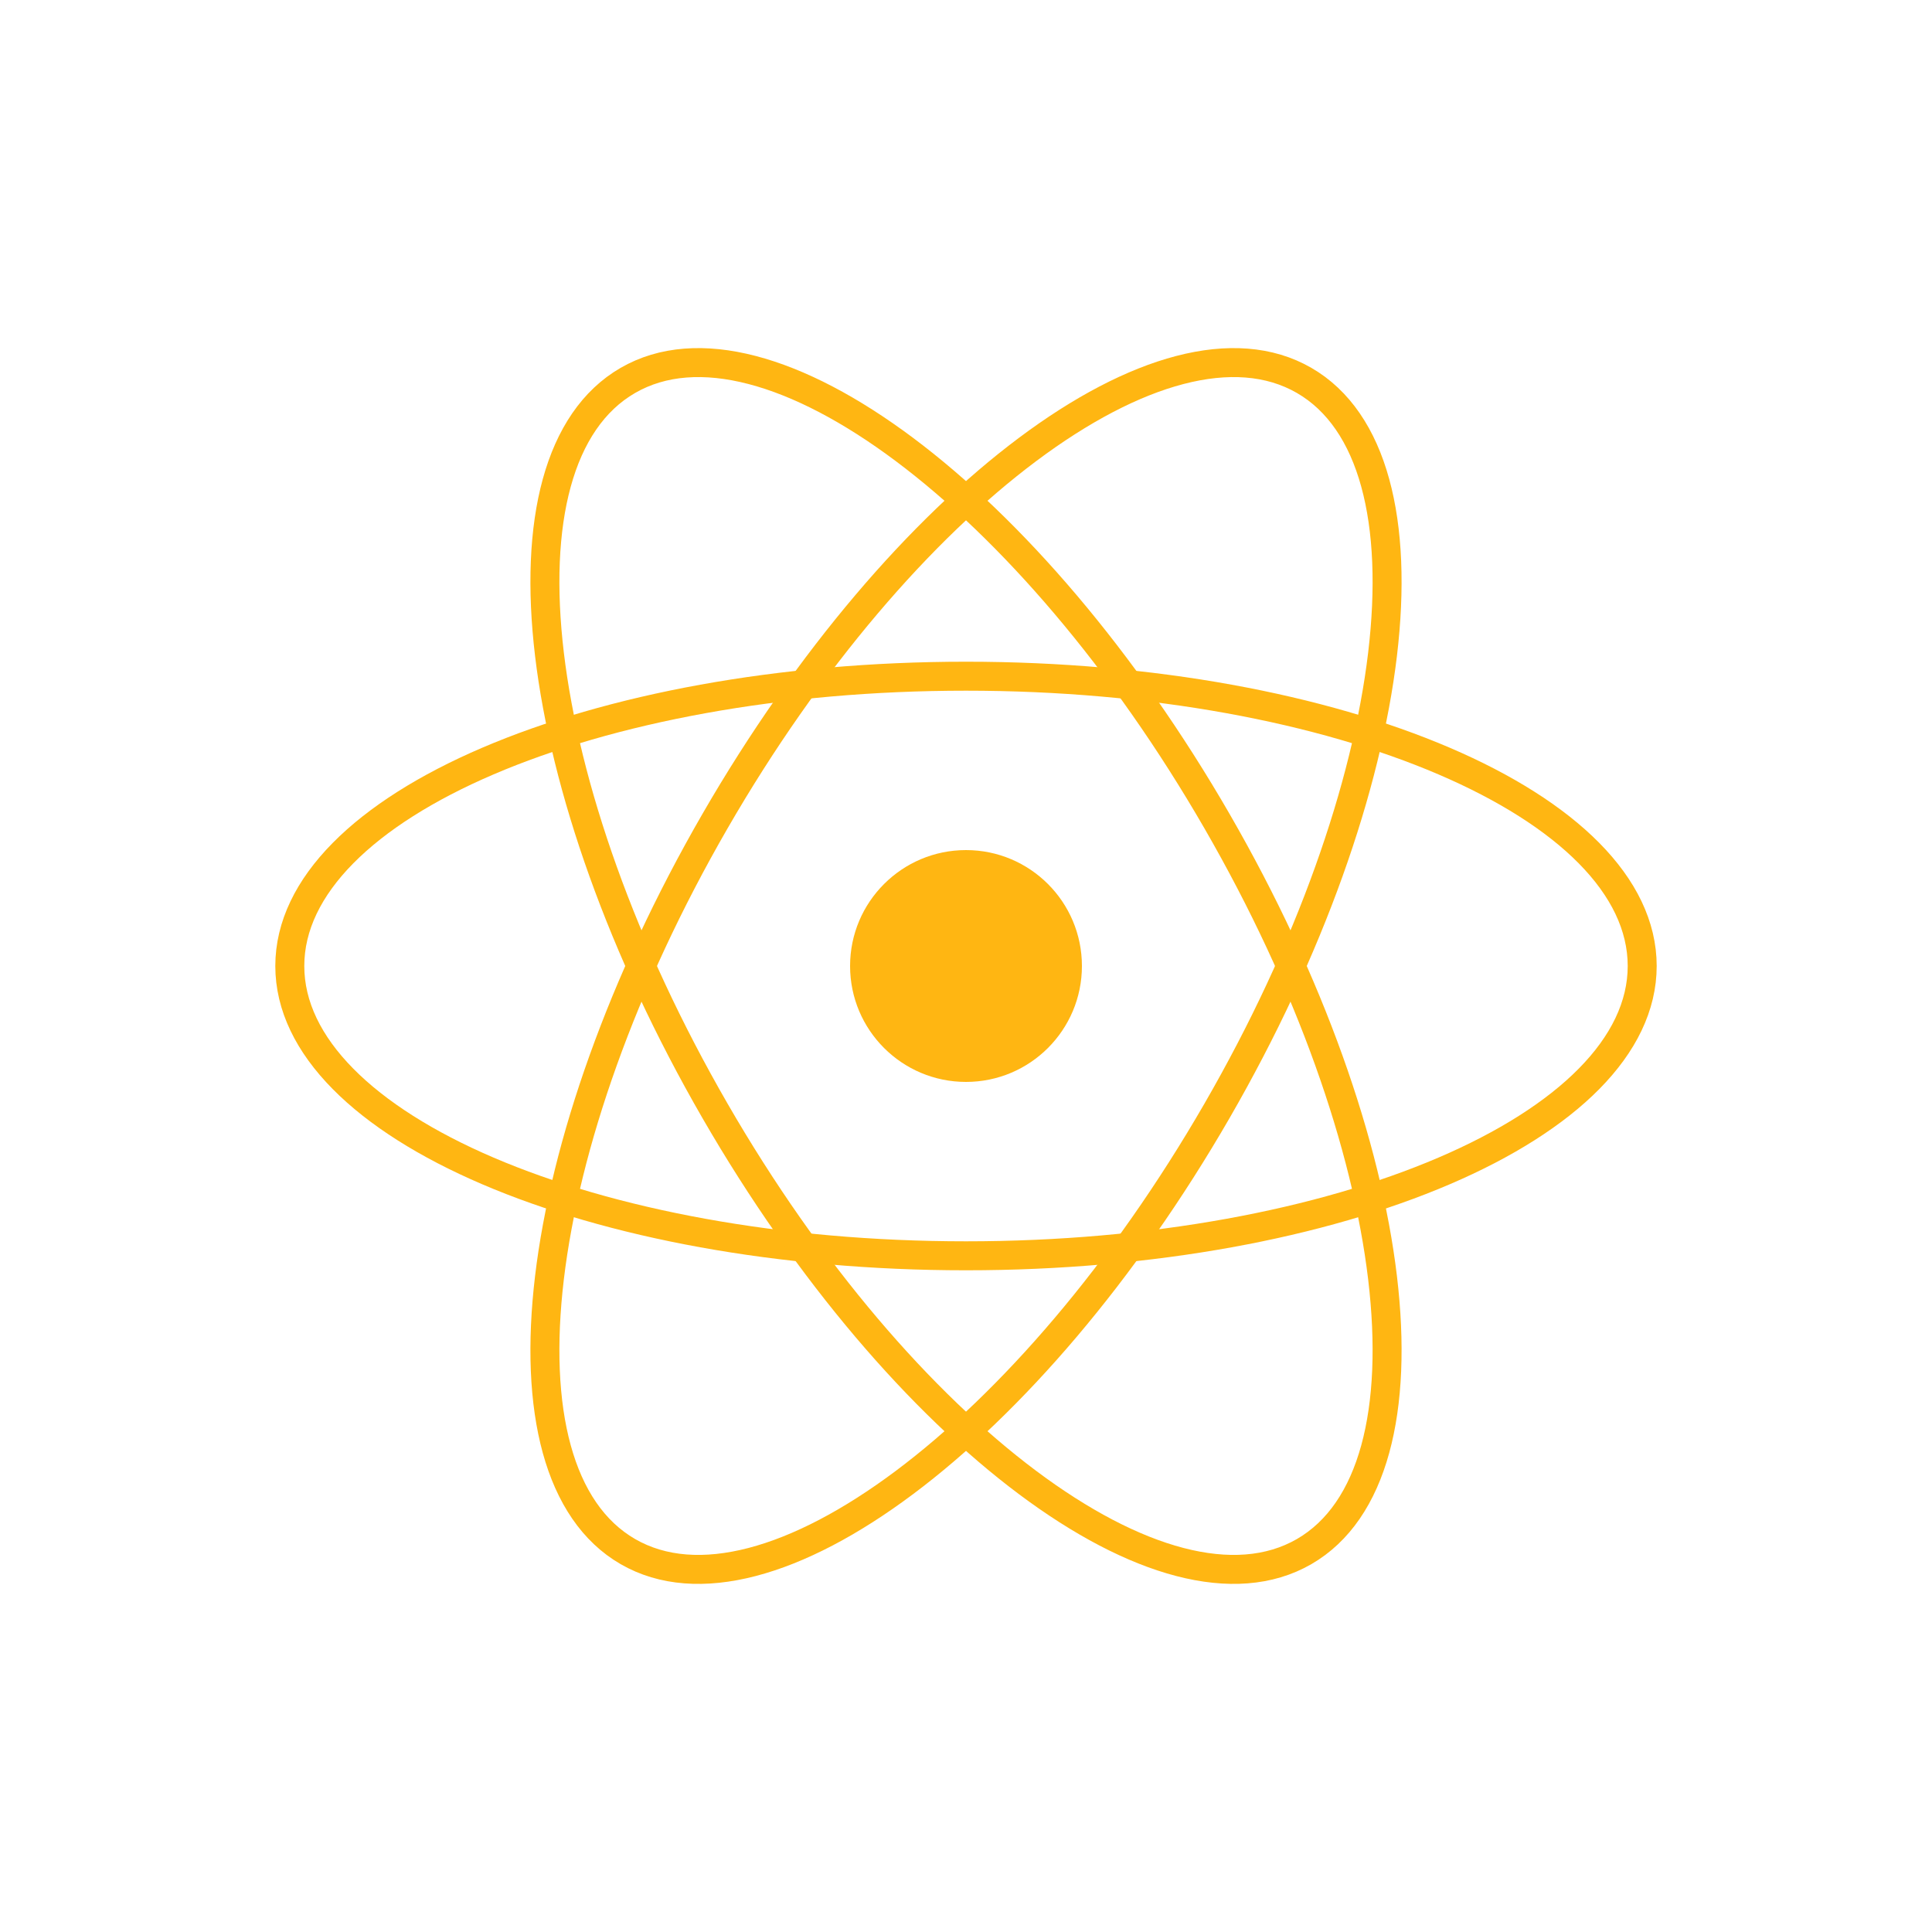
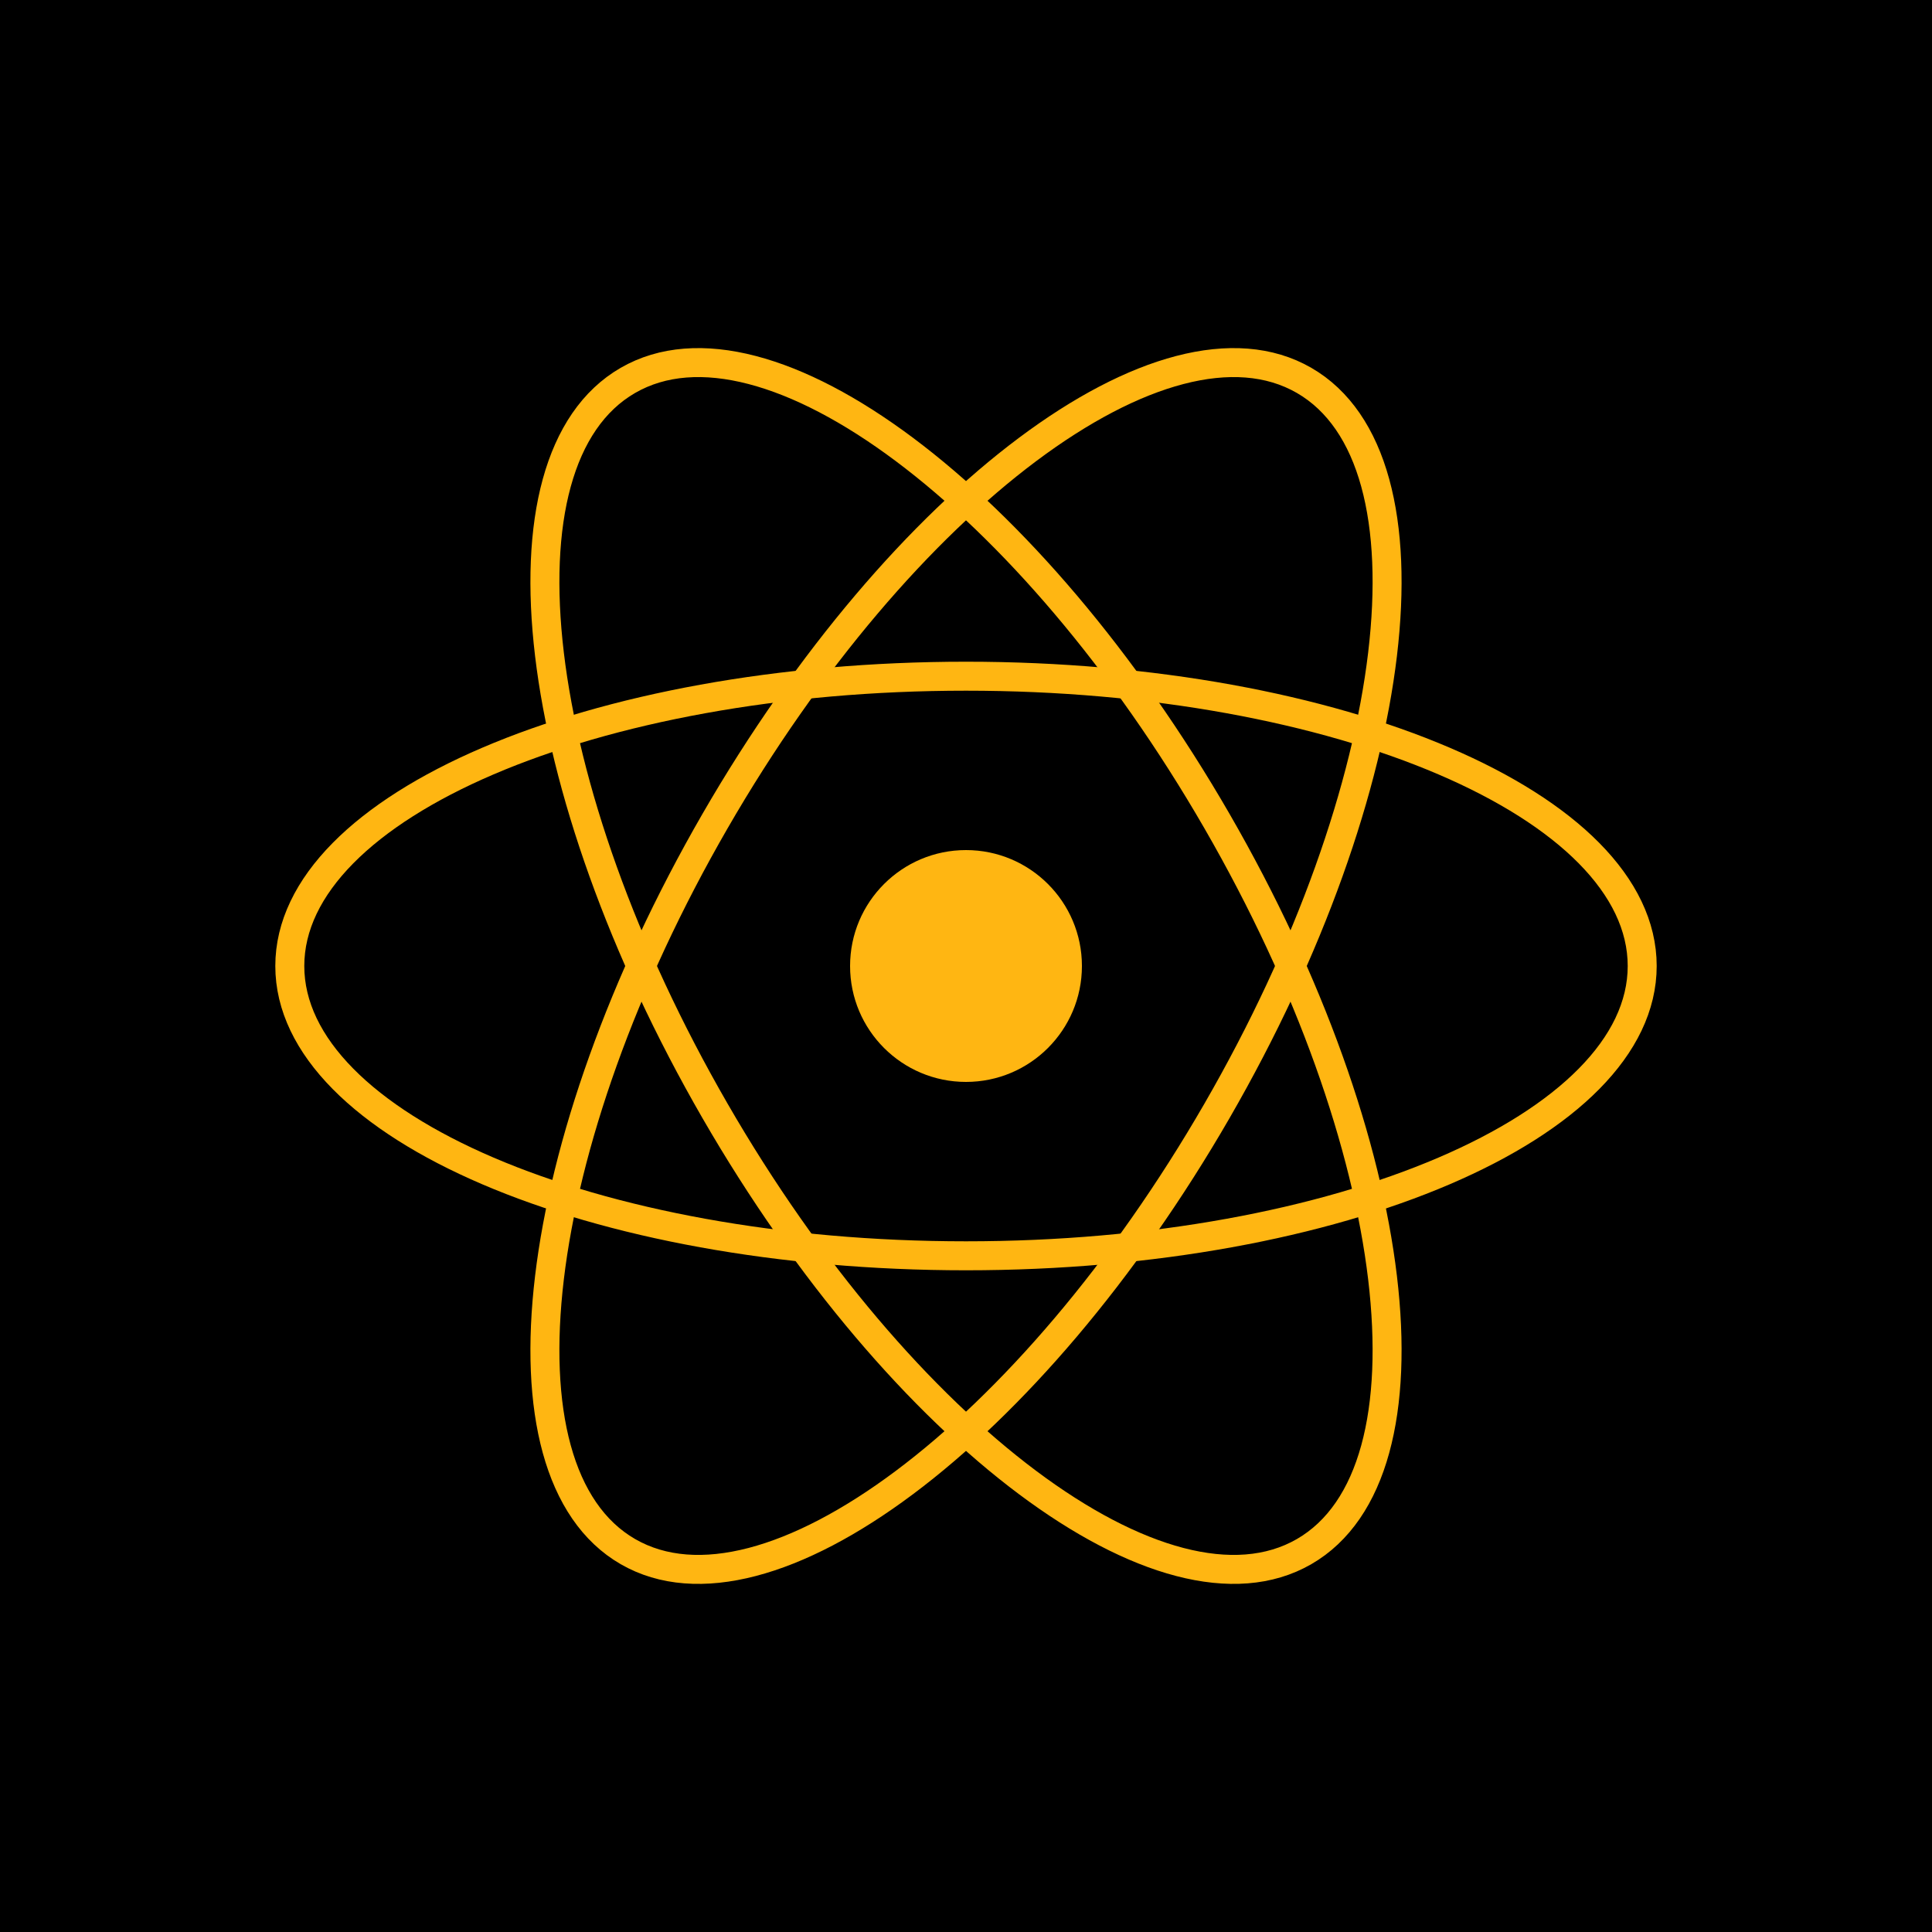
<svg xmlns="http://www.w3.org/2000/svg" width="2000" height="2000" viewBox="0 0 200 200">
+   <rect width="200" height="200" fill="black" />
  <ellipse cx="100" cy="100" rx="70" ry="30" stroke="#FFB612" stroke-width="3" fill="none" />
  <ellipse cx="100" cy="100" rx="70" ry="30" stroke="#FFB612" stroke-width="3" fill="none" transform="rotate(60 100 100)" />
  <ellipse cx="100" cy="100" rx="70" ry="30" stroke="#FFB612" stroke-width="3" fill="none" transform="rotate(-60 100 100)" />
  <circle cx="100" cy="100" r="12" fill="#FFB612" />
</svg>
